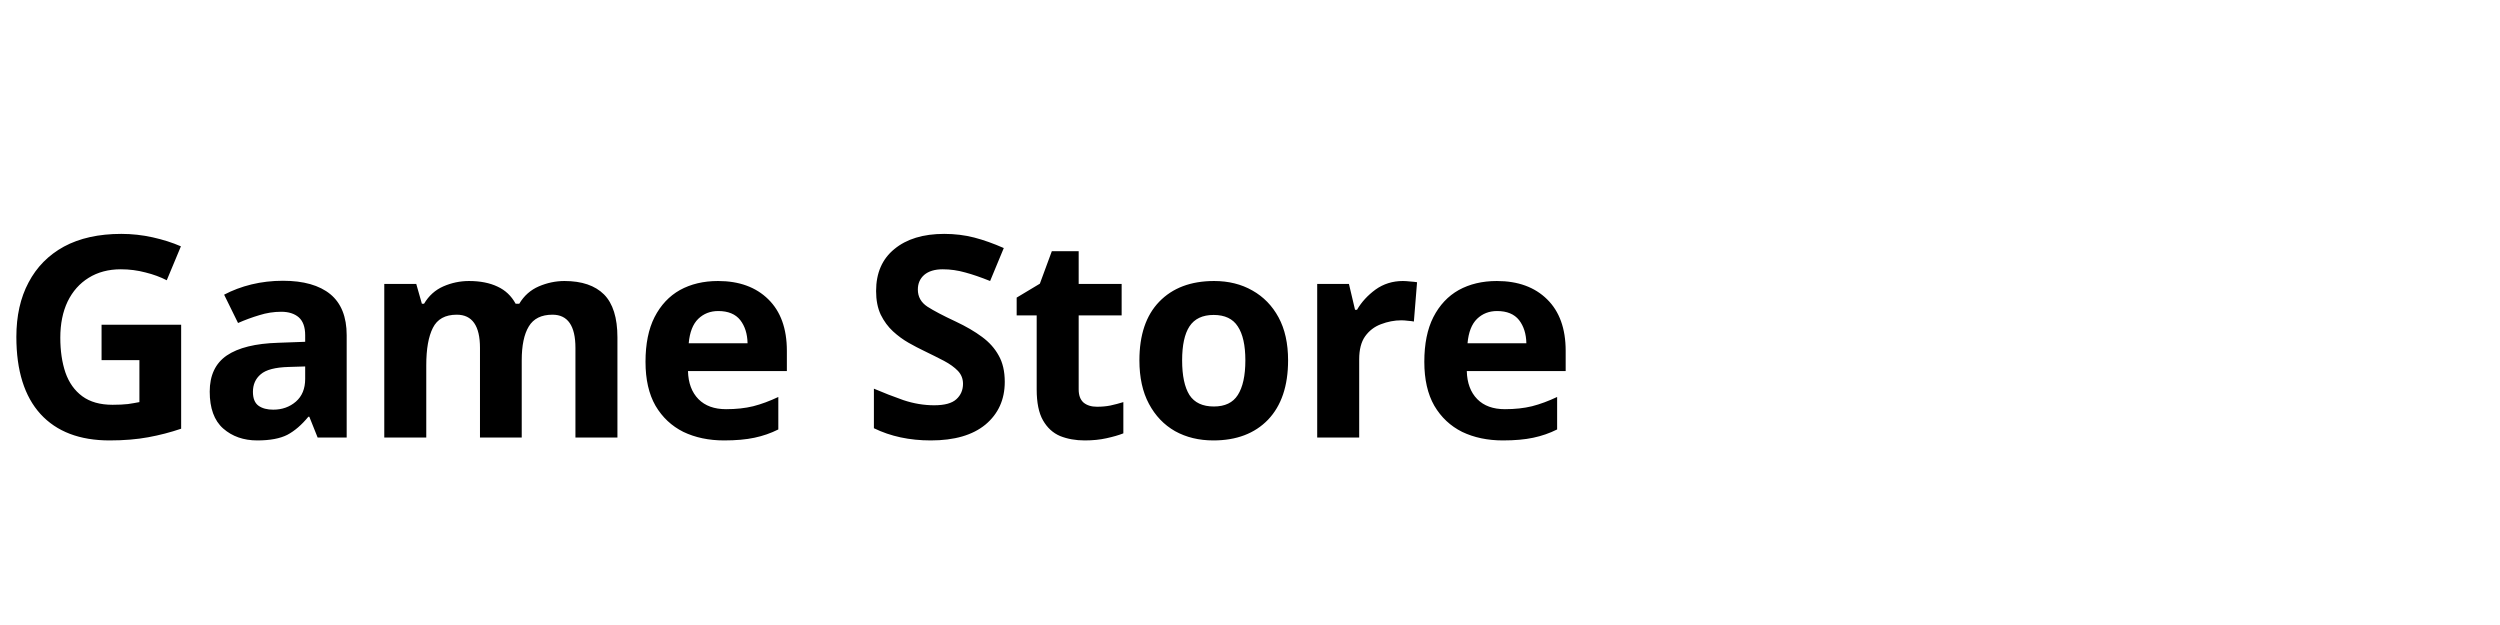
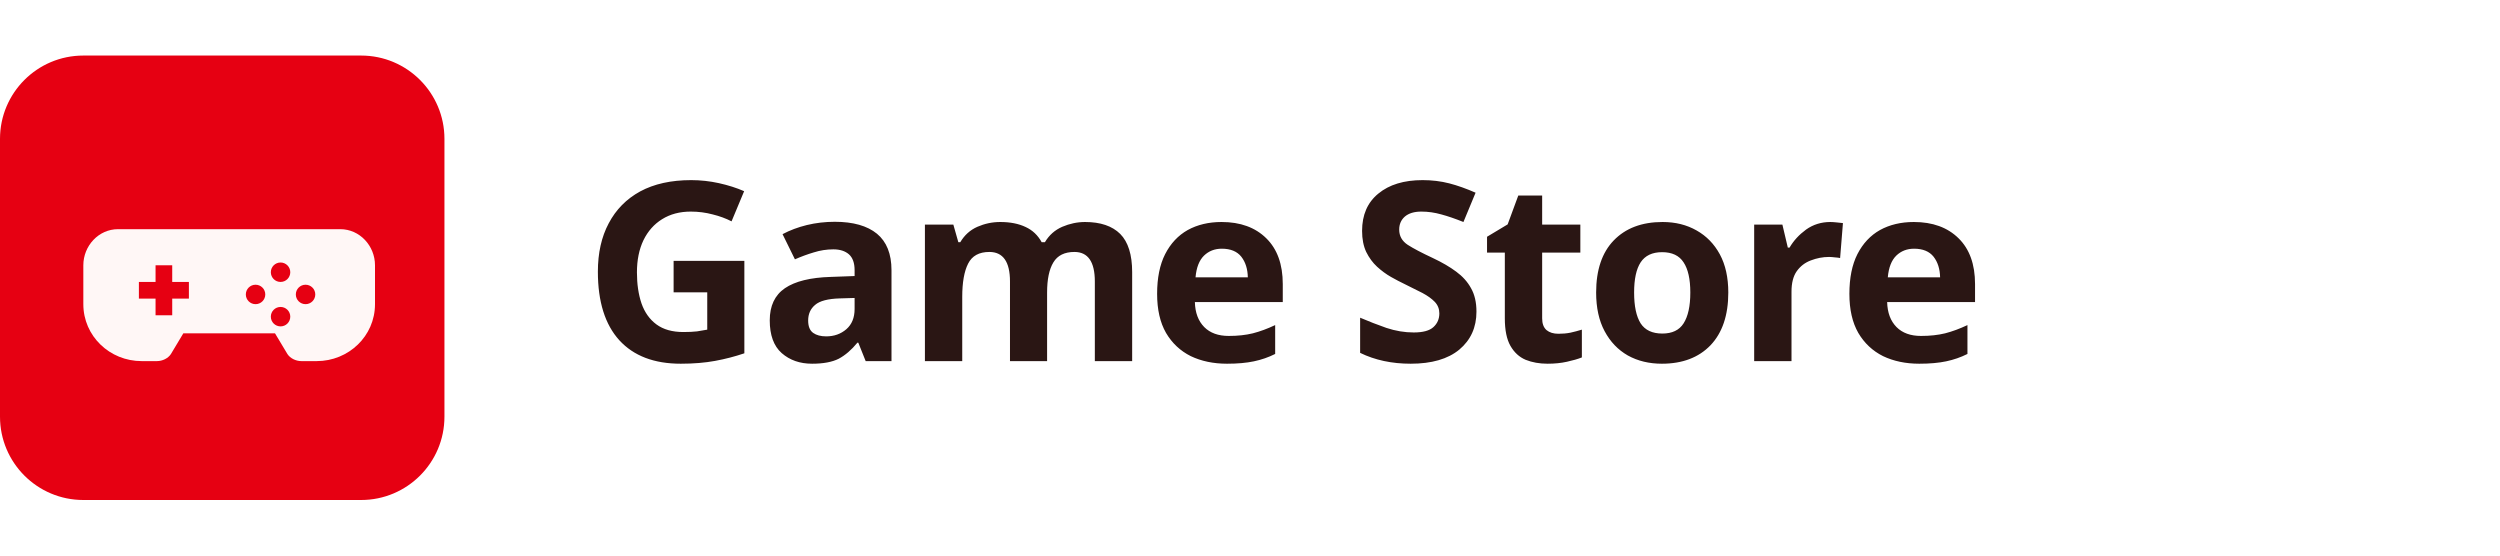
- <svg xmlns="http://www.w3.org/2000/svg" viewBox="0 0 160 40" role="img" aria-label="Game Store">
-   <text fill="currentColor" font-family="Montserrat, sans-serif" font-size="18" font-weight="700" letter-spacing="-0.02em" x="0" y="28">
+ <svg xmlns="http://www.w3.org/2000/svg" viewBox="0 0 180 40" role="img" aria-label="Game Store">
+   <g transform="translate(0 4)">
+     <rect width="32" height="32" rx="6" fill="#e60012" />
+     <path fill="#fff7f6" d="M8.5 12.5c-1.4 0-2.5 1.2-2.5 2.6v2.8c0 2.3 1.9 4.1 4.2 4.1h1.1c.4 0 .8-.2 1-.5l.9-1.5h6.6l.9 1.5c.2.3.6.5 1 .5h1.1c2.3 0 4.2-1.8 4.2-4.1v-2.8c0-1.4-1.1-2.6-2.5-2.6H8.5z" />
+     <path fill="#e60012" d="M11.2 15.1h1.2v1.2h1.2v1.2h-1.2v1.2h-1.2v-1.2H10v-1.2h1.2z" />
+     <circle cx="20.2" cy="15.6" r=".7" fill="#e60012" />
+     <circle cx="22" cy="17.2" r=".7" fill="#e60012" />
+     <circle cx="20.2" cy="18.8" r=".7" fill="#e60012" />
+     <circle cx="18.4" cy="17.2" r=".7" fill="#e60012" />
+   </g>
+   <text fill="#2a1614" font-family="Montserrat, system-ui, sans-serif" font-size="18" font-weight="700" letter-spacing="-0.02em" x="42" y="26">
    Game Store
  </text>
</svg>
